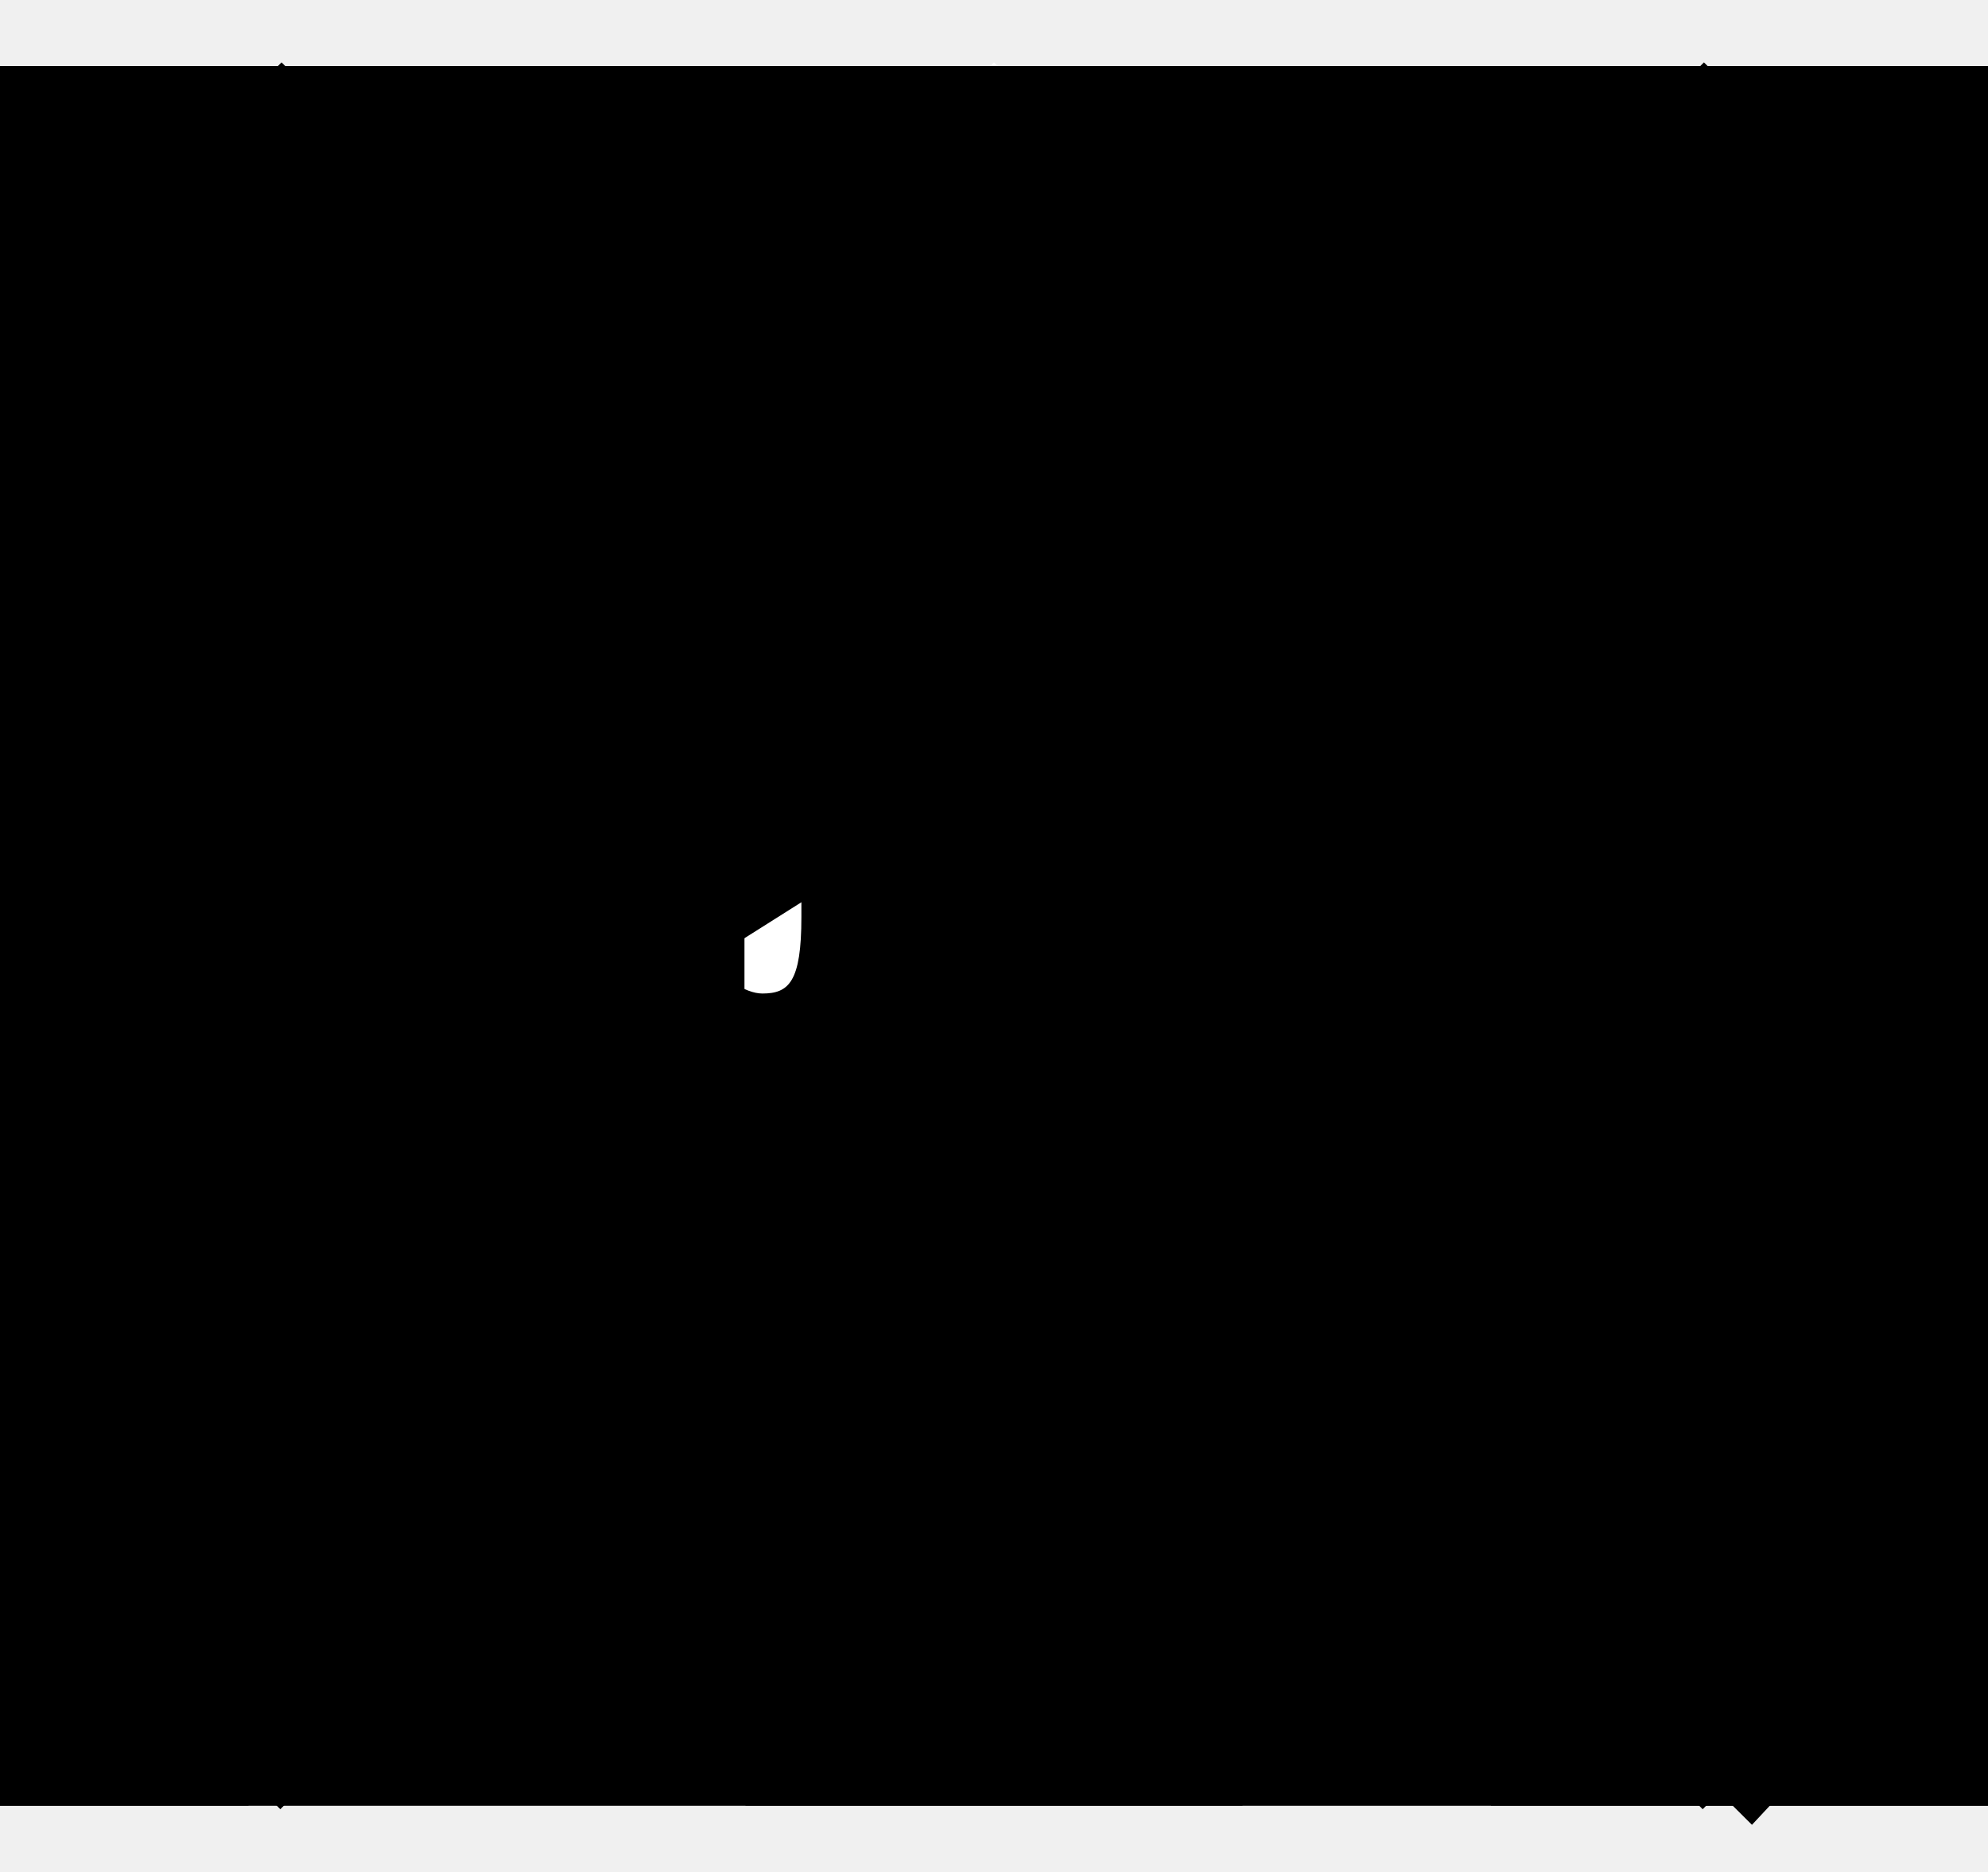
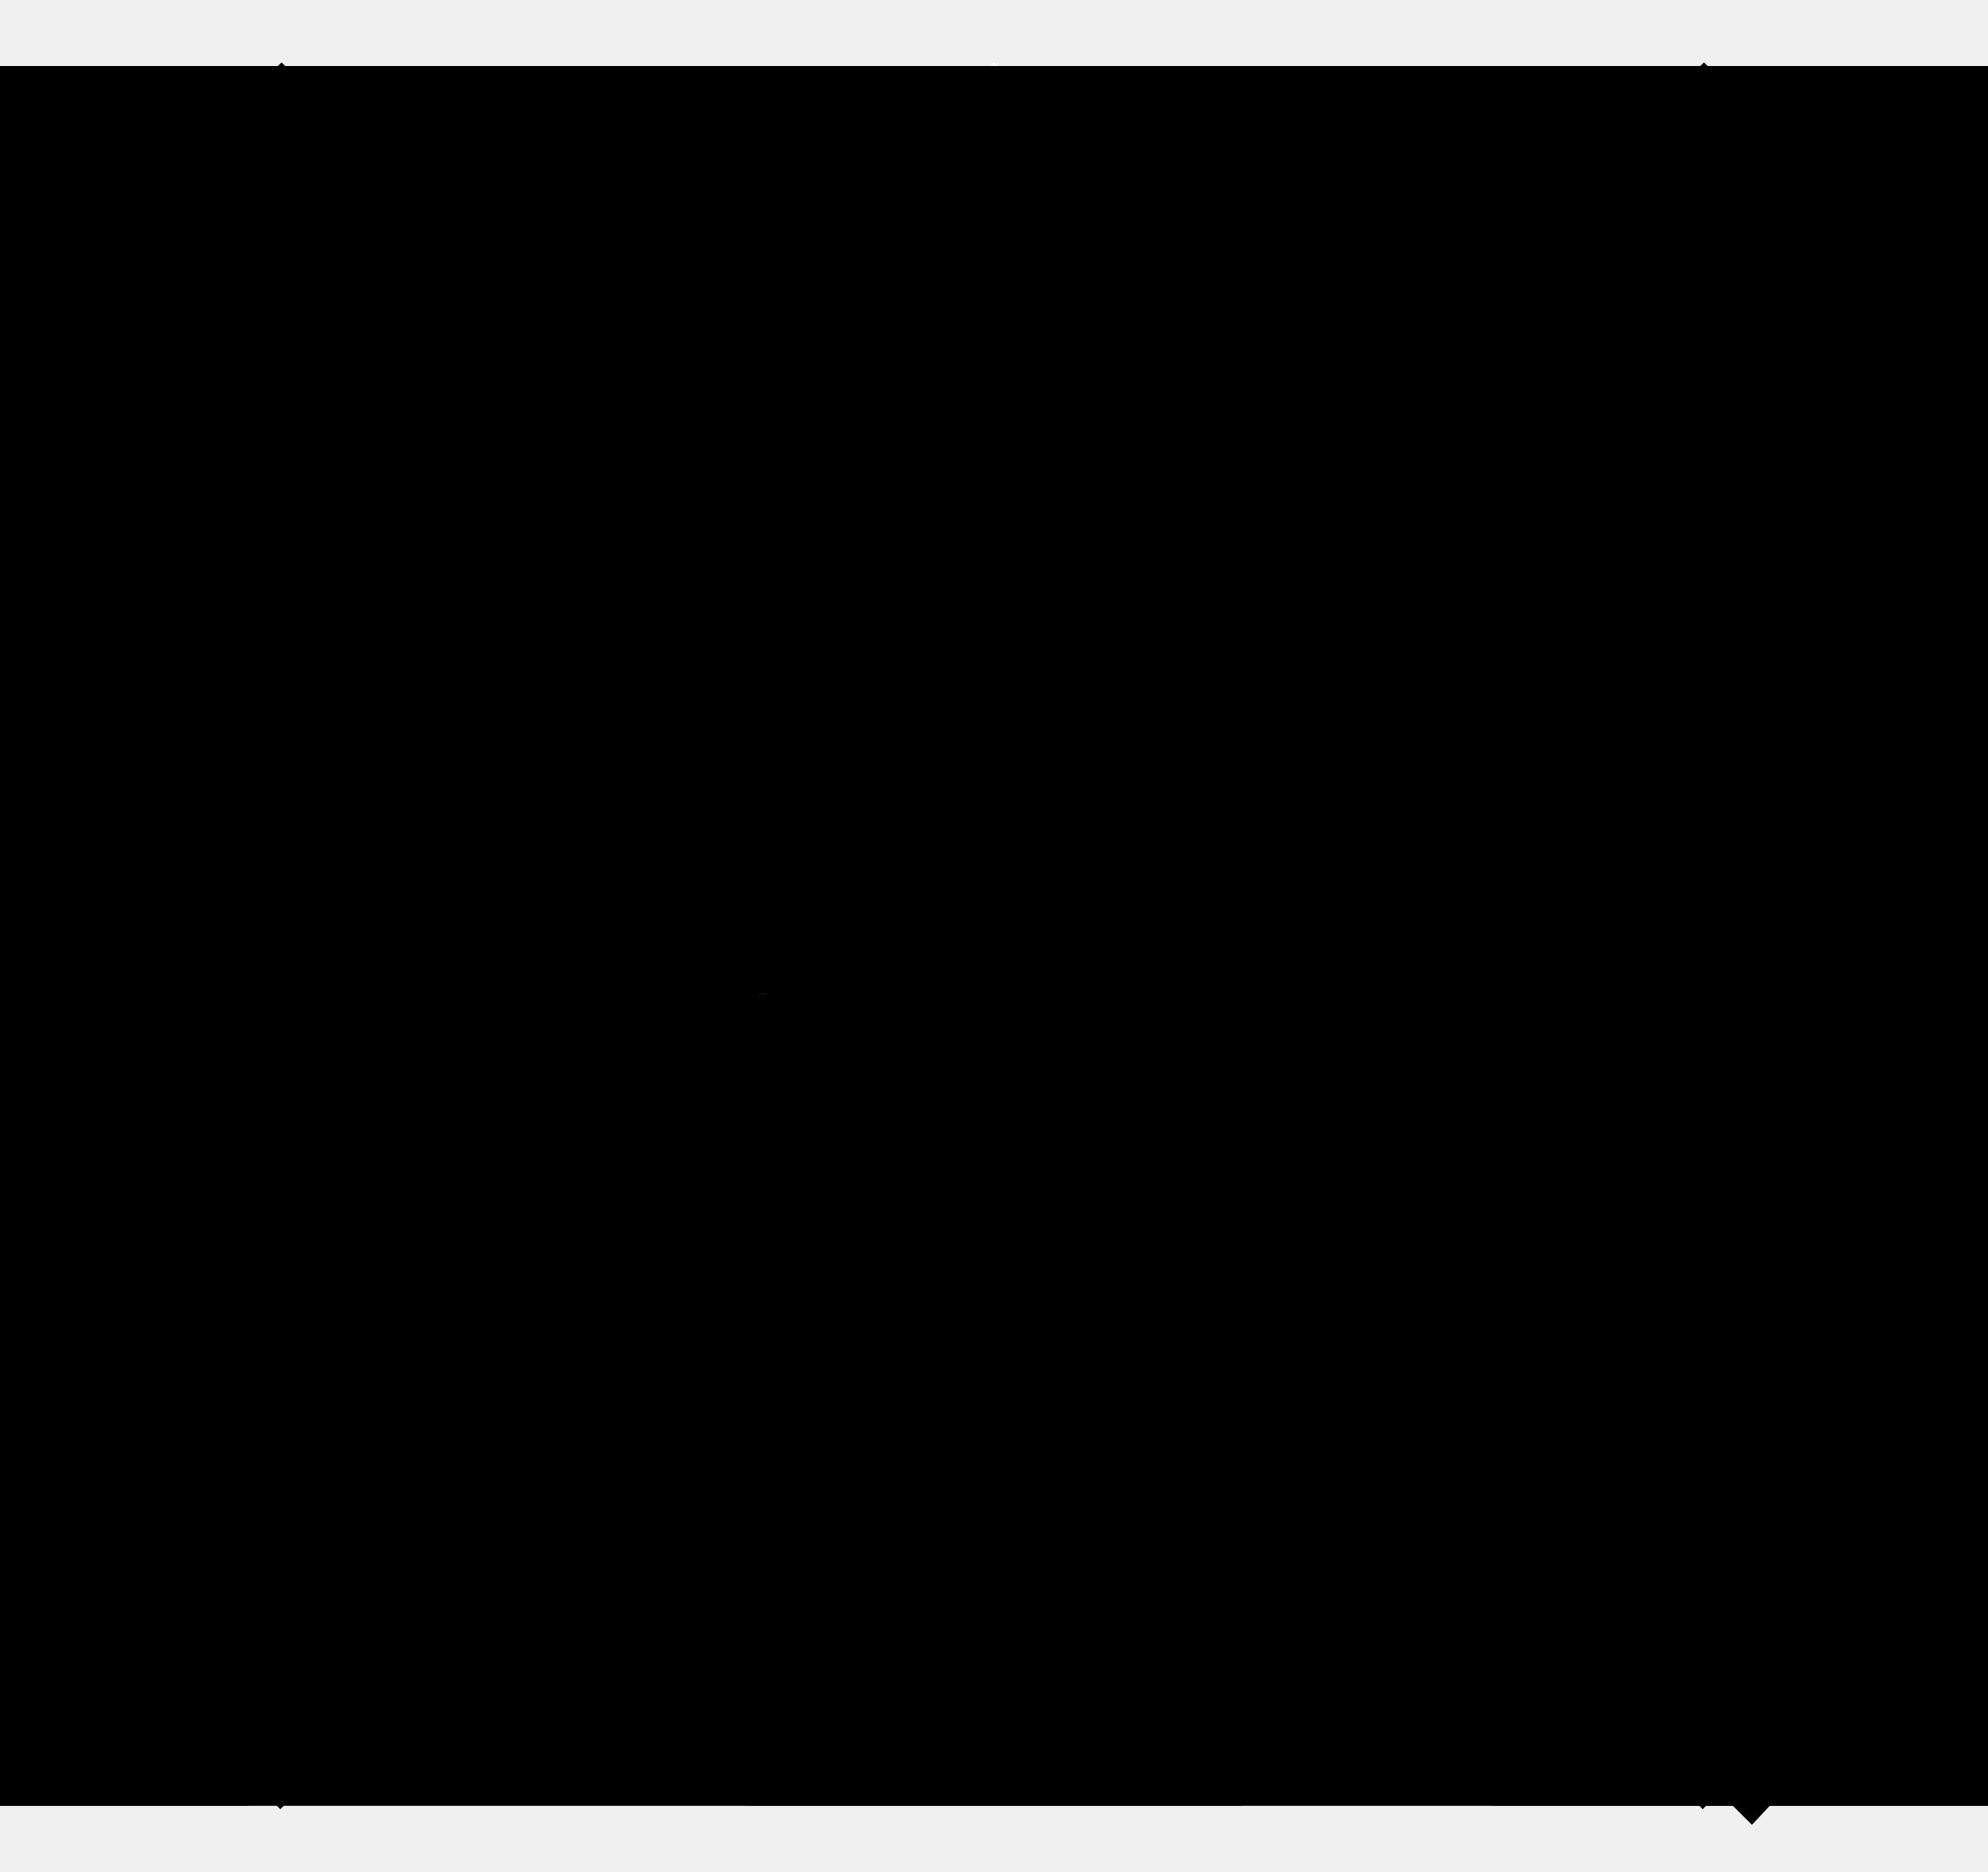
<svg xmlns="http://www.w3.org/2000/svg">
  <style>:root svg:not(:target){display:none}</style>
  <svg fill="none" viewBox="0 0 12 9" id="arrow-select">
    <path fill="#000" d="m6.67 7.71 5.1-5.3c.3-.3.3-.9 0-1.2-.3-.3-.9-.3-1.2 0l-4.5 4.7-4.5-4.7c-.3-.3-.9-.3-1.2 0-.2.1-.3.4-.3.6 0 .2.1.4.3.6l5.1 5.3c.3.4.9.4 1.2 0Z" />
  </svg>
  <svg fill="none" viewBox="0 0 13 11" id="checkbox">
    <path fill="#3F5E72" d="M11 .5 4.5 7.9 1.1 4 0 5.2l4.5 5.2 7.7-8.6L11 .5Z" />
  </svg>
  <svg fill="none" viewBox="0 0 15 15" id="close">
    <path fill="#000" d="M14.49 1.78 13.19.5l-5.7 5.7L1.79.5.48 1.8l5.7 5.7-5.7 5.7 1.3 1.3 5.7-5.7 5.7 5.7 1.3-1.3-5.7-5.7 5.7-5.7Z" />
  </svg>
  <svg viewBox="0 0 20 20" id="heart">
    <path d="M9.9 19a.9.9 0 0 1-.8-.4c-5.4-6.1-6.7-7.5-7-7.9A5.4 5.4 0 0 1 6.5 2C7.8 2 9 2.5 10 3.3a5.46 5.46 0 0 1 9 4.1c0 1.3-.5 2.5-1.3 3.4l-7 7.9c-.2.2-.4.3-.8.3Zm-6-9.5c.3.4 3.5 4 6.1 6.9l6.2-7c.5-.5.7-1.2.7-2 0-1.8-1.5-3.3-3.3-3.3-1 0-2 .5-2.7 1.3-.3.3-.6.4-.9.4-.3 0-.6-.2-.8-.4-.7-.8-1.7-1.3-2.7-1.3-1.8 0-3.3 1.5-3.3 3.3-.1.9.3 1.6.7 2.1-.1 0-.1 0 0 0Z" />
  </svg>
  <svg viewBox="0 0 20 20" id="info">
    <path fill="#fff" fill-rule="evenodd" d="M9 4h2v2H9V4Zm2 12H9V7h2v9Z" clip-rule="evenodd" />
  </svg>
  <svg viewBox="0 0 115 34" id="logo-htmlacademy">
    <path d="M0 13.26v2.6h2.5v-2.6H0ZM11.6 4.86c-1.6 0-2.8.7-3.6 1.7h-.1V.36h-2v15.5h2v-5.3c0-2.1 1.3-3.6 3.3-3.6 1.8 0 2.9 1.4 2.9 3.2v5.7h2v-6.1c.1-3-1.8-4.9-4.5-4.9ZM26.6 5.16h-4.8v-3.7h-2v3.8h-1.9v2h1.9v6c0 1.7 1 2.7 2.7 2.7h4.1v-2h-3.7c-.7 0-1.1-.4-1.1-1.1v-5.7h4.8v-2ZM41.1 4.96c-1.6 0-2.9.8-3.5 2.1h-.1c-.6-1.2-1.8-2.1-3.4-2.1-1.4 0-2.5.8-3.1 1.8h-.1v-1.6H29v10.6h2v-5.4c0-2 1-3.5 2.6-3.5 1.5 0 2.4 1 2.4 2.6v6.3h2v-5.6c0-2.4 1.4-3.3 2.6-3.3 1.5 0 2.4 1 2.4 2.6v6.3h2v-6.5c.1-2.5-1.4-4.3-3.9-4.3ZM47.8 13.06c0 1.7 1 2.7 2.8 2.7h2v-2h-1.7c-.7 0-1.1-.4-1.1-1.1V.36h-2v12.7ZM28.9 20.06c-.9-1.1-2.2-1.8-3.9-1.8-3.1 0-5.4 2.3-5.4 5.6s2.3 5.6 5.4 5.6c1.8 0 3-.8 3.8-1.9h.1v1.6h2v-10.6h-2v1.5Zm-3.6 7.4c-2.2 0-3.6-1.6-3.6-3.6s1.4-3.6 3.6-3.6 3.6 1.6 3.6 3.6c0 1.9-1.4 3.6-3.6 3.6ZM44.2 22.36c-.5-2.4-2.6-4.1-5.4-4.1a5.4 5.4 0 0 0-5.6 5.6c0 3.1 2.2 5.6 5.6 5.6 2.8 0 4.9-1.8 5.4-4.2h-2.1a3.4 3.4 0 0 1-3.3 2.3c-2.2 0-3.6-1.6-3.6-3.6s1.4-3.6 3.6-3.6c1.6 0 2.8 1 3.3 2.2h2.1v-.2ZM55.1 20.06c-.9-1.1-2.2-1.8-3.9-1.8-3.1 0-5.4 2.3-5.4 5.6s2.3 5.6 5.4 5.6c1.8 0 3-.8 3.8-1.9h.1v1.6h2v-10.6h-2v1.5Zm-3.6 7.4c-2.2 0-3.6-1.6-3.6-3.6s1.4-3.6 3.6-3.6 3.6 1.6 3.6 3.6c0 1.9-1.5 3.6-3.6 3.6ZM68.7 20.16c-.9-1.1-2.2-1.9-3.9-1.9-3.1 0-5.4 2.3-5.4 5.6s2.2 5.6 5.4 5.6c1.7 0 3-.8 3.8-1.8h.1v1.5h2v-15.4h-2v6.4Zm-3.6 7.3c-2.2 0-3.6-1.6-3.6-3.6s1.4-3.6 3.6-3.6 3.6 1.6 3.6 3.6c-.1 2-1.5 3.6-3.6 3.6ZM78.3 18.26c-3.3 0-5.5 2.5-5.5 5.6 0 3 2.1 5.6 5.5 5.6 2.5 0 4.5-1.3 5.2-3.6h-2.1c-.5 1-1.6 1.6-3 1.6-1.9 0-3.3-1.3-3.4-2.9h8.8c.2-3.6-2-6.3-5.5-6.3Zm0 1.9c1.7 0 3 1 3.3 2.6h-6.5c.3-1.5 1.5-2.6 3.2-2.6ZM98.2 18.26c-1.6 0-2.9.8-3.6 2h-.1c-.6-1.2-1.8-2-3.4-2-1.4 0-2.5.7-3.1 1.8v-1.5h-1.9v10.6h2v-5.4c0-2 1-3.4 2.6-3.5 1.5 0 2.4 1 2.4 2.6v6.3h2v-5.6c0-2.4 1.4-3.3 2.6-3.3 1.5 0 2.4 1 2.4 2.6v6.3h2v-6.5c.1-2.6-1.4-4.4-3.9-4.4ZM109.4 27.36l-3.6-8.9h-2.2l4.8 11.6c-.3.9-.7 1.2-1.7 1.2h-2.5v2h2.5c1.8 0 2.8-.8 3.5-2.6l4.7-12.2h-2.1l-3.4 8.9Z" />
  </svg>
  <svg fill="none" viewBox="0 0 11 11" id="radio">
    <path fill="#3F5E72" d="M.43 5.5a5 5 0 1 1 10 0 5 5 0 0 1-10 0Z" />
  </svg>
  <svg viewBox="0 0 20 20" id="search">
    <path d="m19.5 18-3.7-3.67a8 8 0 0 0 1.7-4.87 8 8 0 0 0-8-7.96c-4.4 0-8 3.68-8 8.06a8 8 0 0 0 12.9 6.26l3.7 3.68 1.4-1.5Zm-10-2.48a6 6 0 0 1-6-5.96 6 6 0 0 1 12 0 6 6 0 0 1-6 5.96Z" />
  </svg>
  <svg viewBox="0 0 24 17" id="star">
    <path d="m9 0 2.1 6.5H18l-5.6 4 2.2 6.5L9 13l-5.6 4 2.2-6.5-5.6-4h6.9L9 0Z" fill="#83B3D3" />
  </svg>
+   <svg viewBox="0 0 6 15" id="breadcrumbs_arrow">
+     <path d="M5.74 7.47 1.28 3.19c-.24-.25-.7-.25-1.06 0-.35.25-.23.75 0 1L4.1 7.97.34 11.74c-.24.25-.24.76 0 1 0 .13.35.26.47.26s.35-.13.47-.25l4.46-4.28a.61.61 0 0 0 0-1Z" fill="#fff" />
+   </svg>
+   <svg viewBox="0 0 13 15" id="breadcrumbs_home">
+     <path d="M6.5 0.5L0.5 6.3V12.5H12.5V6.3L6.5 0.5ZM11.5 11.5H1.5V6.7L6.5 1.9L11.5 6.7V11.5ZM4.5 10.5H5.5V8H7.5V10.5H8.5V7H4.5V10.5Z" fill="#fff" />
+   </svg>
  <svg viewBox="0 0 84 84" id="advantage_food">
    <path d="M74.9 57.7H9.1A4.2 4.2 0 0 0 5 62v3.5c0 2.4 1.9 4.3 4.1 4.3h.9v1.1A10 10 0 0 0 19.6 81h44.6c5.3 0 9.6-4.5 9.6-10.1v-1.1h.9c2.3 0 4.1-1.9 4.1-4.3V62a4 4 0 0 0-3.9-4.3ZM71 70.9c0 3.9-3 7-6.7 7H19.6a6.9 6.9 0 0 1-6.7-7v-1.1H71v1.1Zm5.1-5.4c0 .7-.6 1.3-1.2 1.3H9c-.7 0-1.2-.6-1.2-1.3V62c0-.7.6-1.3 1.2-1.3h65.8c.7 0 1.2.6 1.2 1.3l.1 3.5ZM20.6 49.4l5.4 4.1 5.3-4.1 5.3 4.1 5.3-4.1 5.4 4.1 5.3-4.1 5.3 4.1 5.4-4.1 5.3 4.1 6.2-4.7-1.7-2.5-4.5 3.4-5.3-4.1-5.4 4.1-5.3-4.1-5.3 4.1-5.4-4.1-5.3 4.1-5.3-4.1-5.3 4.1-5.4-4.1-5.3 4.1-4.5-3.4-1.7 2.5 6.2 4.7 5.3-4.1ZM13 42.5h60.8l.1-1.9v-1.2C73.2 23.7 59.2 11 42 11c-17.3 0-31.3 12.7-32 28.5v1.2l.1 1.8H13ZM42 14c15.6 0 28.4 11.3 29 25.5H13C13.6 25.4 26.4 14 42 14ZM42 28.3a2 2 0 0 0 1.9-2 2 2 0 0 0-1.9-2 2 2 0 0 0-1.9 2c0 1.1.9 2 1.9 2ZM34.2 23.2a2 2 0 0 0 1.9-2 2 2 0 0 0-1.9-2 2 2 0 0 0-1.9 2c0 1.1.9 2 1.9 2ZM49.7 23.2a2 2 0 0 0 1.9-2 2 2 0 0 0-1.9-2 2 2 0 0 0-1.9 2c0 1.1.9 2 1.9 2Z" />
  </svg>
  <svg viewBox="0 0 84 84" id="advantage_home">
    <path d="M42 8.4 4.4 45.9l2.2 2.2 7.4-7.5V78h-4v3h65v-3h-5V40.6l7.4 7.5 2.2-2.2-9.6-9.5V9H56v13.4ZM59 12h8v21.4l-8-8zm8 66H17V37.6l25-25 25 25zM34 50v24h16V50Zm3 21V53h10v18ZM21 50h3v4h-3zm9 0h-3v4h3zm-9 6h3v4h-3zm9 0h-3v4h3zm24-6h3v4h-3zm9 0h-3v4h3zm-9 6h3v4h-3zm9 0h-3v4h3zM37 36c0-6.67 10-6.67 10 0a5 5 0 1 1-10 0zm5-8a8 8 0 1 0 0 16 8 8 0 0 0 0-16z" />
  </svg>
  <svg viewBox="0 0 84 84" id="advantage_souvenirs">
    <path d="M71.1 27.5H46.3c13.8-6.9 14.9-11.3 14.4-13.7-1.2-4-5.7-7-10-5.4-5.6 2.1-7.1 10.4-8.6 16.4-2-6.1-3.8-13.8-8.2-17.7a7.3 7.3 0 0 0-5.8-2c-4 .4-9.8 5.4-7.5 11 2.3 5.4 9.7 8.8 14.6 11.5H12.9a2.9 2.9 0 0 0-2.9 2.9v11.3c0 1.6 1.3 2.9 2.9 2.9h.3V81H71V44.6h.1c1.6 0 2.9-1.3 2.9-2.9V30.4c0-1.6-1.3-2.9-2.9-2.9ZM52.4 10.9c2.1-.3 5 1.3 5.3 3.2.4 2.8-3.4 5.3-5.1 6.4-2.5 1.7-4.9 2.6-7.3 4.1.9-3.7 2.5-13 7.1-13.7Zm-22.9 10c-2.2-1.5-6.5-4.4-6.4-7.8.1-3.6 5.7-6.6 8.8-3.9 3.9 3.4 5.7 11.1 7.1 16.6-3.2-1.5-6.3-2.8-9.5-4.9Zm6 57.1H16.1V44.6h19.4V78Zm0-36.5H13v-11h22.5v11Zm10.2 0V78h-7.2V30.6h7.2v10.9ZM68 78H48.6V44.6H68V78Zm2.9-36.5H48.6v-11h22.3v11Z" />
-   </svg>
-   <svg viewBox="0 0 6 15" id="breadcrumbs_arrow">
-     <path d="M5.74 7.47 1.28 3.19c-.24-.25-.7-.25-1.06 0-.35.25-.23.75 0 1L4.1 7.97.34 11.74c-.24.25-.24.76 0 1 0 .13.35.26.47.26s.35-.13.47-.25l4.46-4.28a.61.61 0 0 0 0-1Z" fill="#fff" />
-   </svg>
-   <svg viewBox="0 0 13 15" id="breadcrumbs_home">
-     <path d="M6.5 0.5L0.5 6.3V12.5H12.5V6.3L6.5 0.5ZM11.5 11.5H1.5V6.7L6.5 1.9L11.5 6.7V11.5ZM4.5 10.5H5.5V8H7.5V10.5H8.5V7H4.5V10.5Z" fill="#fff" />
  </svg>
  <svg viewBox="0 0 16 14" id="filter_cards">
    <path d="M4 0H0v6h4V0ZM16 0h-4v6h4V0ZM10 0H6v6h4V0ZM4 8H0v6h4V8ZM16 8h-4v6h4V8ZM10 8H6v6h4V8Z" />
  </svg>
  <svg viewBox="0 0 16 14" id="filter_list">
    <path d="M2 0H0v2h2V0ZM16 0H4v2h12V0ZM2 4H0v2h2V4ZM16 4H4v2h12V4ZM2 8H0v2h2V8ZM16 8H4v2h12V8ZM2 12H0v2h2v-2ZM16 12H4v2h12v-2Z" />
  </svg>
  <svg viewBox="0 0 16 14" id="filter_slideshow">
    <path d="M16 12H0v2h16v-2ZM14 2v6H2V2h12Zm2-2H0v10h16V0Z" />
  </svg>
  <svg viewBox="0 0 24 24" id="social_VK">
    <path d="M23.45 5.8c.17-.54 0-.94-.8-.94h-2.62c-.67 0-.98.34-1.14.73 0 0-1.34 3.2-3.23 5.27-.61.6-.89.8-1.22.8-.17 0-.42-.2-.42-.75v-5.1c0-.66-.19-.95-.74-.95H9.15c-.42 0-.67.3-.67.59 0 .62.95.76 1.05 2.51v3.8c0 .83-.16.98-.5.98-.88 0-3.05-3.2-4.33-6.88-.25-.72-.5-1-1.17-1H.9c-.75 0-.9.34-.9.73 0 .68.89 4.07 4.14 8.55 2.17 3.06 5.23 4.72 8.01 4.72 1.67 0 1.88-.37 1.88-1v-2.32c0-.74.16-.88.68-.88.4 0 1.06.19 2.62 1.66 1.78 1.75 2.07 2.54 3.07 2.54h2.63c.75 0 1.13-.37.91-1.1-.24-.72-1.09-1.77-2.22-3.02-.6-.71-1.53-1.48-1.8-1.86-.4-.5-.28-.71 0-1.15 0 0 3.2-4.42 3.53-5.93Z" />
  </svg>
  <svg viewBox="0 0 24 24" id="social_tg">
    <path d="M19.79 3.96 3.84 10.1c-1.09.44-1.08 1.05-.2 1.32l4.1 1.28 9.47-5.98c.44-.27.85-.13.52.17l-7.68 6.93-.28 4.22c.41 0 .6-.2.83-.41l1.99-1.94 4.13 3.06c.77.42 1.31.2 1.5-.7l2.72-12.8c.28-1.12-.43-1.62-1.16-1.3Z" />
  </svg>
  <svg viewBox="0 0 24 24" id="social_yt">
    <path d="M19.6 3.36H4.18C2.31 3.36 1 4.95 1 6.76v10.09c0 1.91 1.31 3.5 3.17 3.5h15.66c1.64 0 3.17-1.59 3.17-3.4V6.76c-.22-1.8-1.53-3.4-3.4-3.4ZM8.67 15.89V7.82L16 11.86l-7.33 4.03Z" />
  </svg>
</svg>
